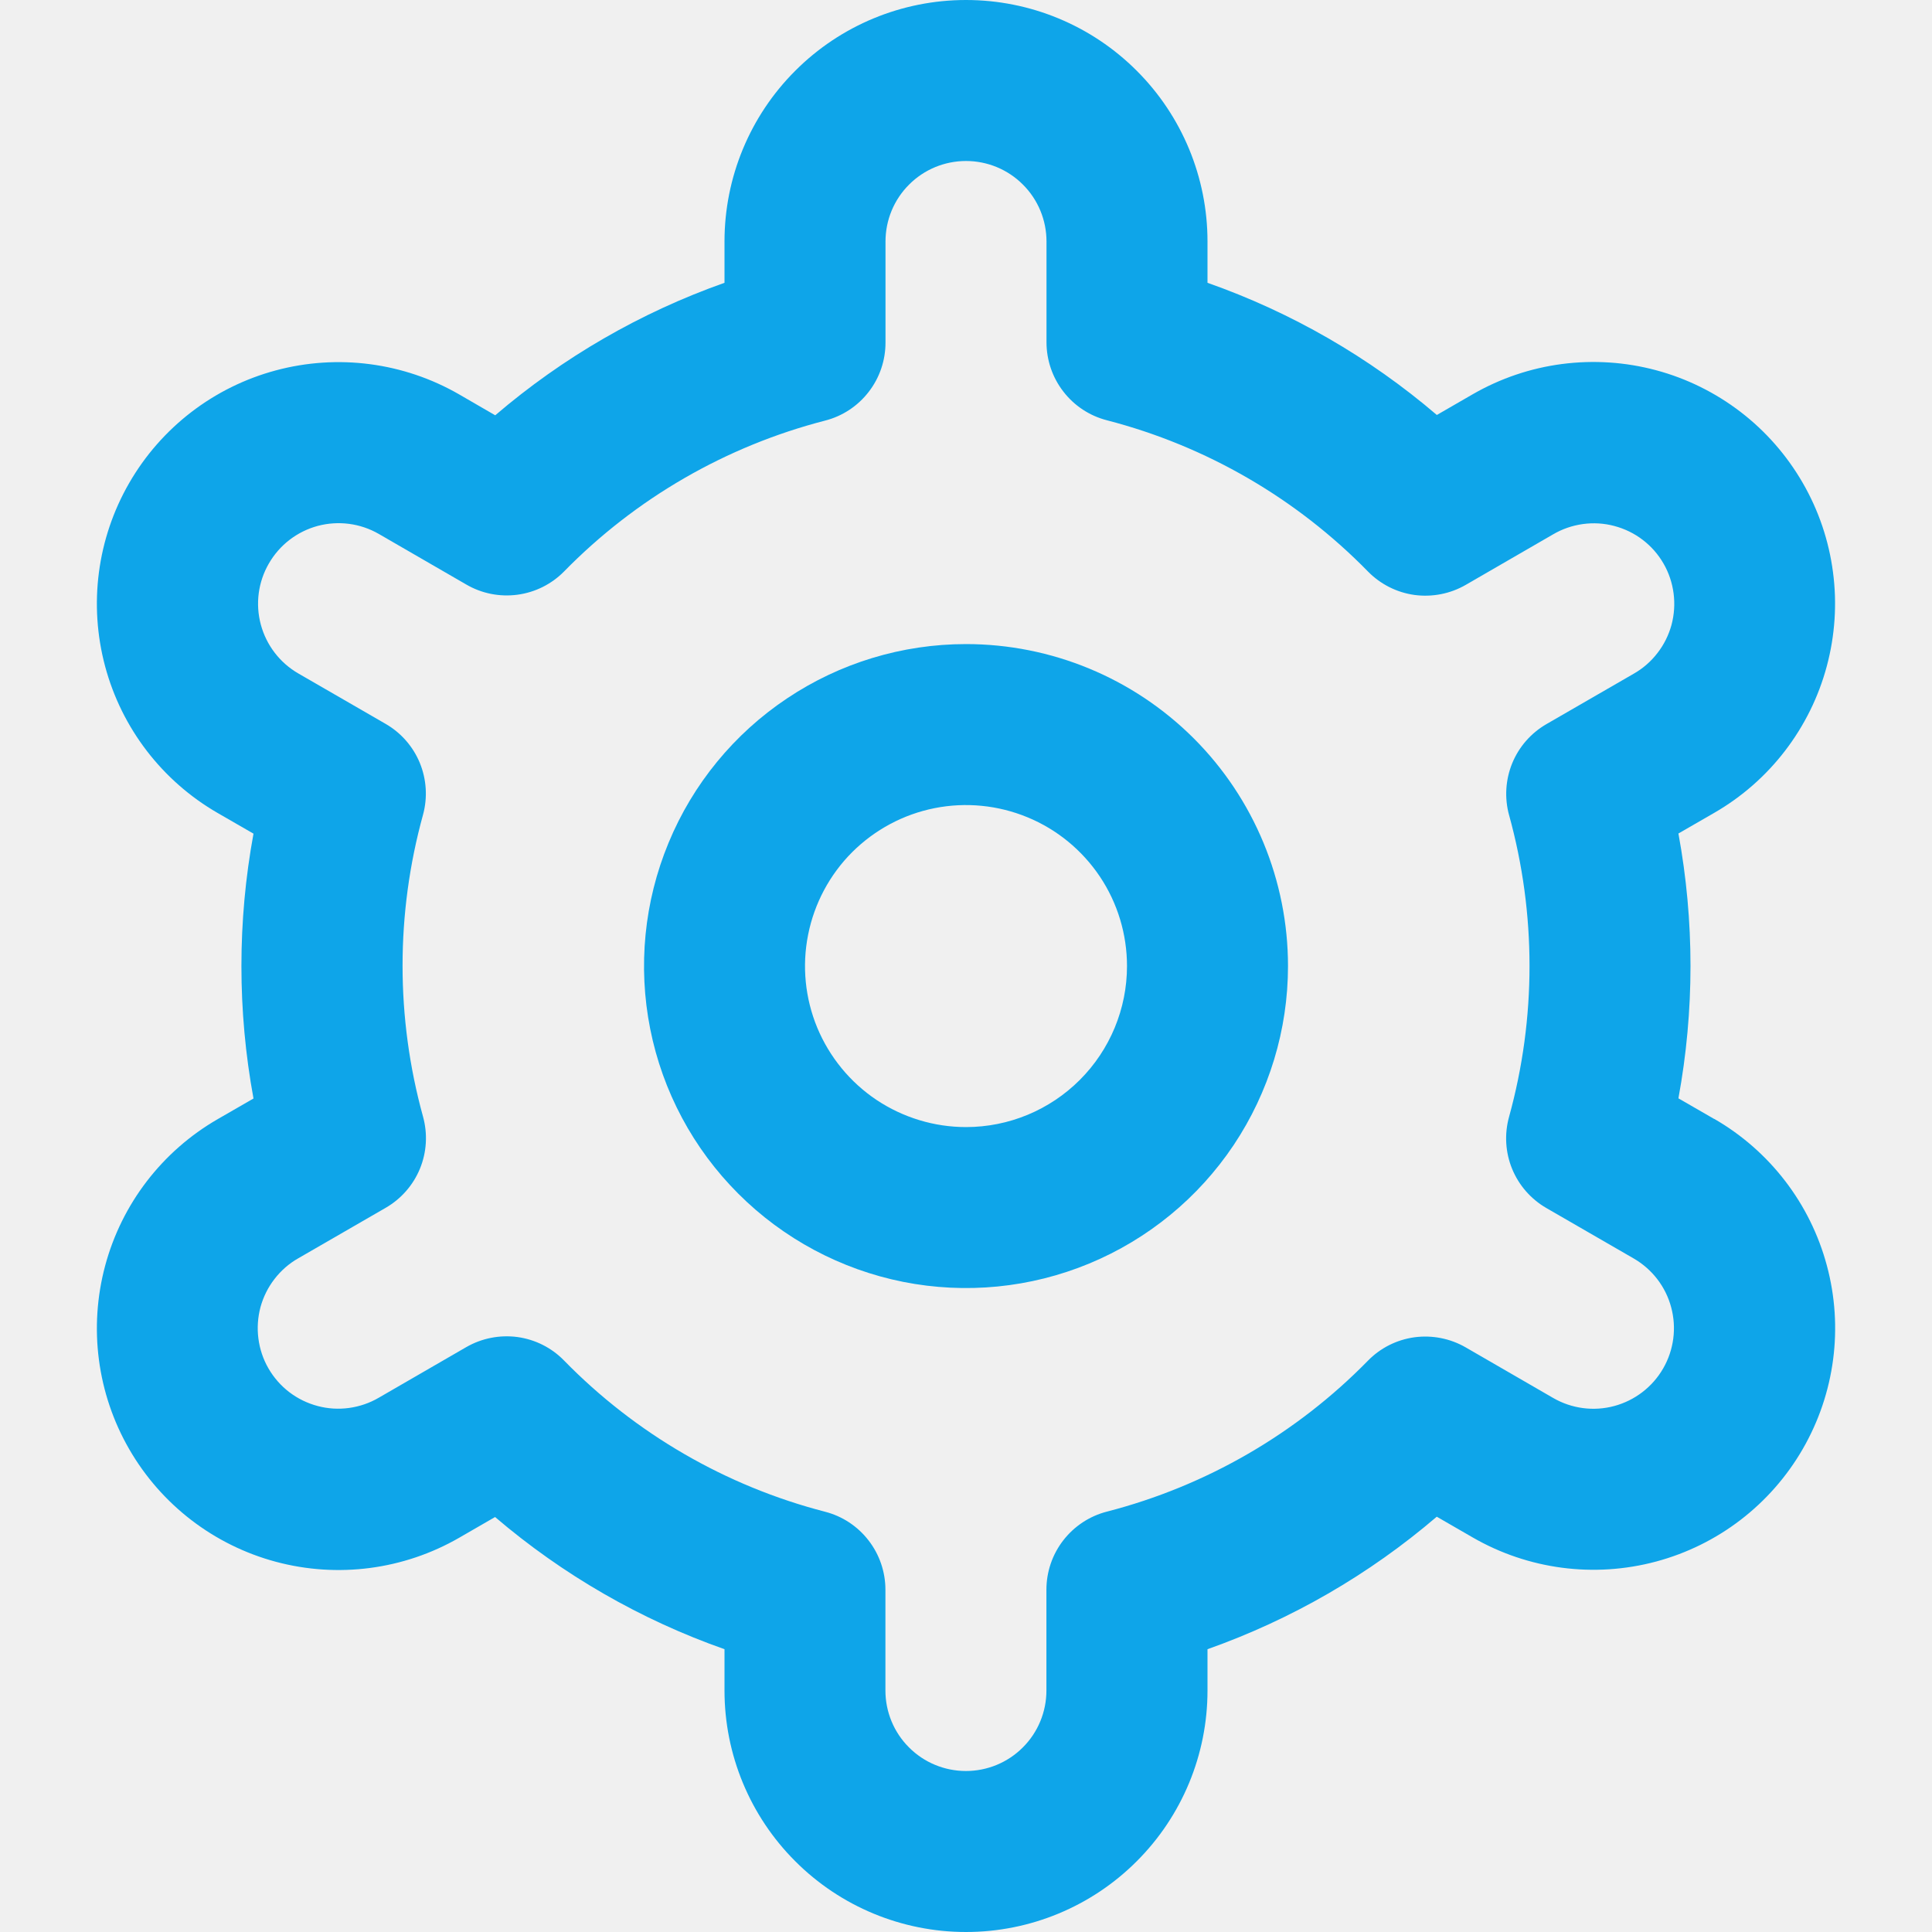
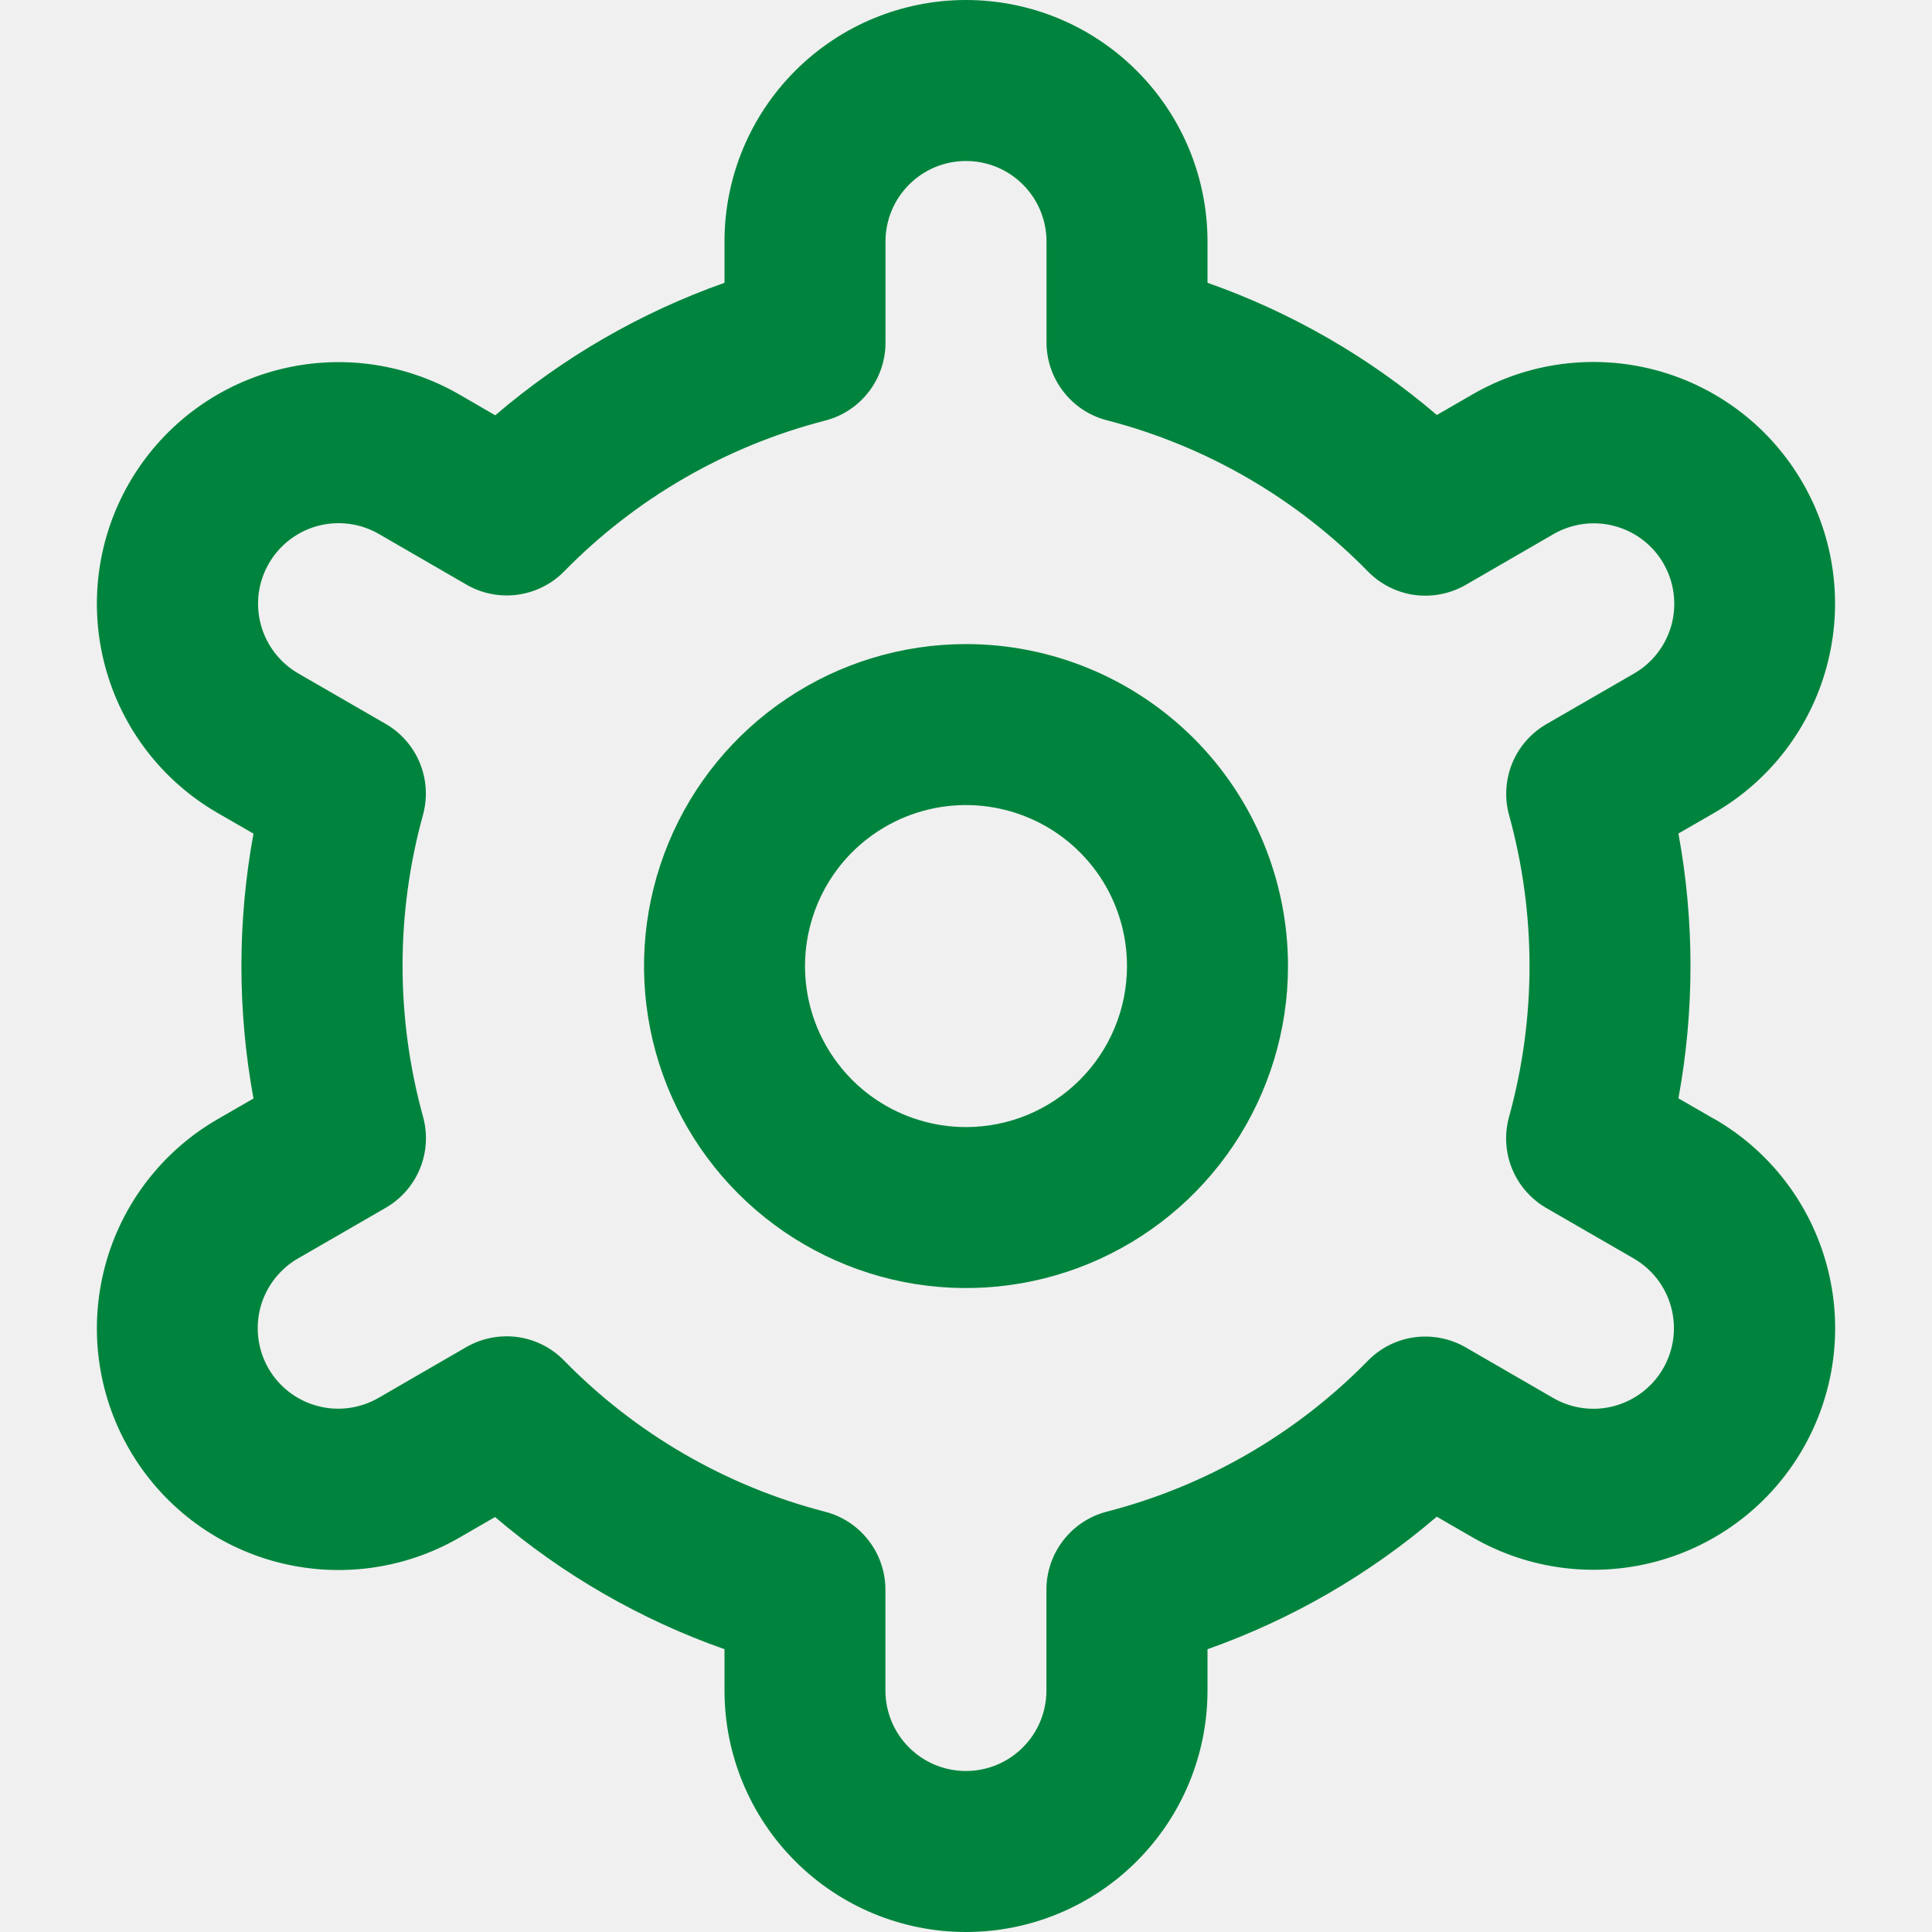
<svg xmlns="http://www.w3.org/2000/svg" width="24" height="24" viewBox="0 0 24 24" fill="none">
  <g clip-path="url(#clip0_5_1418)">
-     <path d="M12 8.001C11.209 8.001 10.436 8.235 9.778 8.675C9.12 9.114 8.607 9.739 8.305 10.47C8.002 11.201 7.923 12.005 8.077 12.781C8.231 13.557 8.612 14.27 9.172 14.829C9.731 15.388 10.444 15.769 11.22 15.924C11.996 16.078 12.8 15.999 13.531 15.696C14.262 15.393 14.886 14.881 15.326 14.223C15.765 13.565 16 12.792 16 12.001C16 10.94 15.579 9.922 14.829 9.172C14.078 8.422 13.061 8.001 12 8.001ZM12 14.001C11.605 14.001 11.218 13.883 10.889 13.664C10.56 13.444 10.304 13.131 10.152 12.766C10.001 12.4 9.961 11.998 10.039 11.61C10.116 11.223 10.306 10.866 10.586 10.586C10.866 10.307 11.222 10.116 11.61 10.039C11.998 9.962 12.4 10.002 12.765 10.153C13.131 10.304 13.443 10.561 13.663 10.889C13.883 11.218 14 11.605 14 12.001C14 12.531 13.789 13.04 13.414 13.415C13.039 13.79 12.531 14.001 12 14.001Z" fill="#0EA5E9" />
-     <path d="M21.294 13.9L20.85 13.644C21.05 12.556 21.05 11.442 20.85 10.354L21.294 10.098C21.636 9.901 21.935 9.639 22.175 9.326C22.415 9.013 22.591 8.657 22.693 8.276C22.795 7.895 22.822 7.498 22.77 7.107C22.719 6.716 22.591 6.339 22.394 5.998C22.197 5.657 21.935 5.357 21.622 5.117C21.309 4.877 20.953 4.701 20.572 4.599C20.191 4.497 19.794 4.471 19.403 4.522C19.012 4.573 18.636 4.701 18.294 4.898L17.849 5.155C17.009 4.437 16.043 3.88 15 3.513V3C15 2.204 14.684 1.441 14.121 0.879C13.559 0.316 12.796 0 12 0C11.204 0 10.441 0.316 9.879 0.879C9.316 1.441 9 2.204 9 3V3.513C7.957 3.882 6.992 4.44 6.152 5.159L5.705 4.9C5.015 4.502 4.196 4.395 3.427 4.601C2.658 4.807 2.003 5.31 1.605 6C1.207 6.69 1.1 7.509 1.306 8.278C1.512 9.047 2.015 9.702 2.705 10.1L3.149 10.356C2.949 11.444 2.949 12.558 3.149 13.646L2.705 13.902C2.015 14.3 1.512 14.955 1.306 15.724C1.1 16.493 1.207 17.312 1.605 18.002C2.003 18.692 2.658 19.195 3.427 19.401C4.196 19.607 5.015 19.5 5.705 19.102L6.15 18.845C6.991 19.563 7.957 20.12 9 20.487V21C9 21.796 9.316 22.559 9.879 23.121C10.441 23.684 11.204 24 12 24C12.796 24 13.559 23.684 14.121 23.121C14.684 22.559 15 21.796 15 21V20.487C16.043 20.118 17.008 19.56 17.848 18.841L18.295 19.099C18.985 19.497 19.804 19.604 20.573 19.398C21.342 19.192 21.997 18.689 22.395 17.999C22.793 17.309 22.901 16.49 22.694 15.721C22.488 14.952 21.985 14.297 21.295 13.899L21.294 13.9ZM18.746 10.124C19.085 11.351 19.085 12.647 18.746 13.874C18.687 14.088 18.7 14.315 18.784 14.52C18.868 14.725 19.018 14.896 19.21 15.007L20.294 15.633C20.524 15.766 20.692 15.984 20.76 16.24C20.829 16.497 20.793 16.77 20.66 17C20.528 17.229 20.309 17.397 20.053 17.466C19.797 17.535 19.524 17.499 19.294 17.366L18.208 16.738C18.016 16.627 17.792 16.583 17.572 16.612C17.352 16.642 17.148 16.744 16.993 16.903C16.103 17.812 14.982 18.46 13.75 18.778C13.535 18.833 13.345 18.959 13.209 19.134C13.073 19.309 12.999 19.525 12.999 19.747V21C12.999 21.265 12.894 21.52 12.706 21.707C12.519 21.895 12.264 22 11.999 22C11.734 22 11.479 21.895 11.292 21.707C11.104 21.52 10.999 21.265 10.999 21V19.748C10.999 19.526 10.925 19.31 10.789 19.135C10.653 18.959 10.463 18.834 10.248 18.779C9.016 18.46 7.895 17.81 7.006 16.9C6.851 16.741 6.647 16.639 6.427 16.609C6.207 16.58 5.983 16.624 5.791 16.735L4.707 17.362C4.593 17.429 4.467 17.472 4.337 17.49C4.206 17.508 4.073 17.5 3.946 17.466C3.818 17.432 3.699 17.374 3.594 17.294C3.489 17.214 3.401 17.113 3.335 16.999C3.269 16.885 3.227 16.759 3.21 16.628C3.193 16.497 3.202 16.365 3.236 16.237C3.271 16.11 3.33 15.991 3.411 15.887C3.492 15.782 3.592 15.695 3.707 15.63L4.791 15.004C4.983 14.893 5.133 14.722 5.217 14.517C5.301 14.312 5.314 14.085 5.255 13.871C4.916 12.644 4.916 11.348 5.255 10.121C5.313 9.908 5.299 9.682 5.215 9.477C5.131 9.273 4.981 9.102 4.79 8.992L3.706 8.366C3.476 8.233 3.309 8.015 3.24 7.759C3.171 7.502 3.207 7.229 3.34 7C3.472 6.77 3.691 6.602 3.947 6.533C4.203 6.465 4.476 6.5 4.706 6.633L5.792 7.261C5.984 7.373 6.207 7.417 6.427 7.388C6.646 7.359 6.85 7.258 7.006 7.1C7.896 6.191 9.017 5.543 10.249 5.225C10.465 5.17 10.656 5.044 10.792 4.867C10.928 4.691 11.001 4.475 11 4.252V3C11 2.735 11.105 2.48 11.293 2.293C11.48 2.105 11.735 2 12 2C12.265 2 12.52 2.105 12.707 2.293C12.895 2.48 13 2.735 13 3V4.252C13 4.474 13.074 4.69 13.21 4.865C13.346 5.041 13.536 5.166 13.751 5.221C14.983 5.54 16.104 6.19 16.994 7.1C17.149 7.258 17.353 7.361 17.573 7.391C17.793 7.42 18.017 7.376 18.209 7.265L19.293 6.638C19.407 6.571 19.533 6.528 19.663 6.51C19.794 6.492 19.927 6.5 20.054 6.534C20.182 6.568 20.302 6.626 20.406 6.706C20.511 6.786 20.599 6.886 20.665 7.001C20.731 7.115 20.773 7.241 20.79 7.372C20.807 7.503 20.798 7.635 20.764 7.763C20.729 7.89 20.67 8.009 20.589 8.113C20.508 8.218 20.408 8.305 20.293 8.37L19.209 8.996C19.018 9.107 18.869 9.277 18.785 9.482C18.702 9.686 18.688 9.912 18.746 10.125V10.124Z" fill="#0EA5E9" />
+     <path d="M12 8.001C11.209 8.001 10.436 8.235 9.778 8.675C9.12 9.114 8.607 9.739 8.305 10.47C8.002 11.201 7.923 12.005 8.077 12.781C8.231 13.557 8.612 14.27 9.172 14.829C9.731 15.388 10.444 15.769 11.22 15.924C11.996 16.078 12.8 15.999 13.531 15.696C14.262 15.393 14.886 14.881 15.326 14.223C15.765 13.565 16 12.792 16 12.001C16 10.94 15.579 9.922 14.829 9.172C14.078 8.422 13.061 8.001 12 8.001ZM12 14.001C11.605 14.001 11.218 13.883 10.889 13.664C10.56 13.444 10.304 13.131 10.152 12.766C10.001 12.4 9.961 11.998 10.039 11.61C10.116 11.223 10.306 10.866 10.586 10.586C10.866 10.307 11.222 10.116 11.61 10.039C11.998 9.962 12.4 10.002 12.765 10.153C13.131 10.304 13.443 10.561 13.663 10.889C13.883 11.218 14 11.605 14 12.001C14 12.531 13.789 13.04 13.414 13.415C13.039 13.79 12.531 14.001 12 14.001Z" fill="#00843D" />
+     <path d="M21.294 13.9L20.85 13.644C21.05 12.556 21.05 11.442 20.85 10.354L21.294 10.098C21.636 9.901 21.935 9.639 22.175 9.326C22.415 9.013 22.591 8.657 22.693 8.276C22.795 7.895 22.822 7.498 22.77 7.107C22.719 6.716 22.591 6.339 22.394 5.998C22.197 5.657 21.935 5.357 21.622 5.117C21.309 4.877 20.953 4.701 20.572 4.599C20.191 4.497 19.794 4.471 19.403 4.522C19.012 4.573 18.636 4.701 18.294 4.898L17.849 5.155C17.009 4.437 16.043 3.88 15 3.513V3C15 2.204 14.684 1.441 14.121 0.879C13.559 0.316 12.796 0 12 0C11.204 0 10.441 0.316 9.879 0.879C9.316 1.441 9 2.204 9 3V3.513C7.957 3.882 6.992 4.44 6.152 5.159L5.705 4.9C5.015 4.502 4.196 4.395 3.427 4.601C2.658 4.807 2.003 5.31 1.605 6C1.207 6.69 1.1 7.509 1.306 8.278C1.512 9.047 2.015 9.702 2.705 10.1L3.149 10.356C2.949 11.444 2.949 12.558 3.149 13.646L2.705 13.902C2.015 14.3 1.512 14.955 1.306 15.724C1.1 16.493 1.207 17.312 1.605 18.002C2.003 18.692 2.658 19.195 3.427 19.401C4.196 19.607 5.015 19.5 5.705 19.102L6.15 18.845C6.991 19.563 7.957 20.12 9 20.487V21C9 21.796 9.316 22.559 9.879 23.121C10.441 23.684 11.204 24 12 24C12.796 24 13.559 23.684 14.121 23.121C14.684 22.559 15 21.796 15 21V20.487C16.043 20.118 17.008 19.56 17.848 18.841L18.295 19.099C18.985 19.497 19.804 19.604 20.573 19.398C21.342 19.192 21.997 18.689 22.395 17.999C22.793 17.309 22.901 16.49 22.694 15.721C22.488 14.952 21.985 14.297 21.295 13.899L21.294 13.9ZM18.746 10.124C19.085 11.351 19.085 12.647 18.746 13.874C18.687 14.088 18.7 14.315 18.784 14.52C18.868 14.725 19.018 14.896 19.21 15.007L20.294 15.633C20.524 15.766 20.692 15.984 20.76 16.24C20.829 16.497 20.793 16.77 20.66 17C20.528 17.229 20.309 17.397 20.053 17.466C19.797 17.535 19.524 17.499 19.294 17.366L18.208 16.738C18.016 16.627 17.792 16.583 17.572 16.612C17.352 16.642 17.148 16.744 16.993 16.903C16.103 17.812 14.982 18.46 13.75 18.778C13.535 18.833 13.345 18.959 13.209 19.134C13.073 19.309 12.999 19.525 12.999 19.747V21C12.999 21.265 12.894 21.52 12.706 21.707C12.519 21.895 12.264 22 11.999 22C11.734 22 11.479 21.895 11.292 21.707C11.104 21.52 10.999 21.265 10.999 21V19.748C10.999 19.526 10.925 19.31 10.789 19.135C10.653 18.959 10.463 18.834 10.248 18.779C9.016 18.46 7.895 17.81 7.006 16.9C6.851 16.741 6.647 16.639 6.427 16.609C6.207 16.58 5.983 16.624 5.791 16.735L4.707 17.362C4.593 17.429 4.467 17.472 4.337 17.49C4.206 17.508 4.073 17.5 3.946 17.466C3.818 17.432 3.699 17.374 3.594 17.294C3.489 17.214 3.401 17.113 3.335 16.999C3.269 16.885 3.227 16.759 3.21 16.628C3.193 16.497 3.202 16.365 3.236 16.237C3.271 16.11 3.33 15.991 3.411 15.887C3.492 15.782 3.592 15.695 3.707 15.63L4.791 15.004C4.983 14.893 5.133 14.722 5.217 14.517C5.301 14.312 5.314 14.085 5.255 13.871C4.916 12.644 4.916 11.348 5.255 10.121C5.313 9.908 5.299 9.682 5.215 9.477C5.131 9.273 4.981 9.102 4.79 8.992L3.706 8.366C3.476 8.233 3.309 8.015 3.24 7.759C3.171 7.502 3.207 7.229 3.34 7C3.472 6.77 3.691 6.602 3.947 6.533C4.203 6.465 4.476 6.5 4.706 6.633L5.792 7.261C5.984 7.373 6.207 7.417 6.427 7.388C6.646 7.359 6.85 7.258 7.006 7.1C7.896 6.191 9.017 5.543 10.249 5.225C10.465 5.17 10.656 5.044 10.792 4.867C10.928 4.691 11.001 4.475 11 4.252V3C11 2.735 11.105 2.48 11.293 2.293C11.48 2.105 11.735 2 12 2C12.265 2 12.52 2.105 12.707 2.293C12.895 2.48 13 2.735 13 3V4.252C13 4.474 13.074 4.69 13.21 4.865C13.346 5.041 13.536 5.166 13.751 5.221C14.983 5.54 16.104 6.19 16.994 7.1C17.149 7.258 17.353 7.361 17.573 7.391C17.793 7.42 18.017 7.376 18.209 7.265L19.293 6.638C19.407 6.571 19.533 6.528 19.663 6.51C19.794 6.492 19.927 6.5 20.054 6.534C20.182 6.568 20.302 6.626 20.406 6.706C20.511 6.786 20.599 6.886 20.665 7.001C20.731 7.115 20.773 7.241 20.79 7.372C20.807 7.503 20.798 7.635 20.764 7.763C20.729 7.89 20.67 8.009 20.589 8.113C20.508 8.218 20.408 8.305 20.293 8.37L19.209 8.996C19.018 9.107 18.869 9.277 18.785 9.482C18.702 9.686 18.688 9.912 18.746 10.125V10.124Z" fill="#00843D" />
  </g>
  <defs>
    <clipPath id="clip0_5_1418">
      <rect width="24" height="24" fill="white" />
    </clipPath>
  </defs>
</svg>
